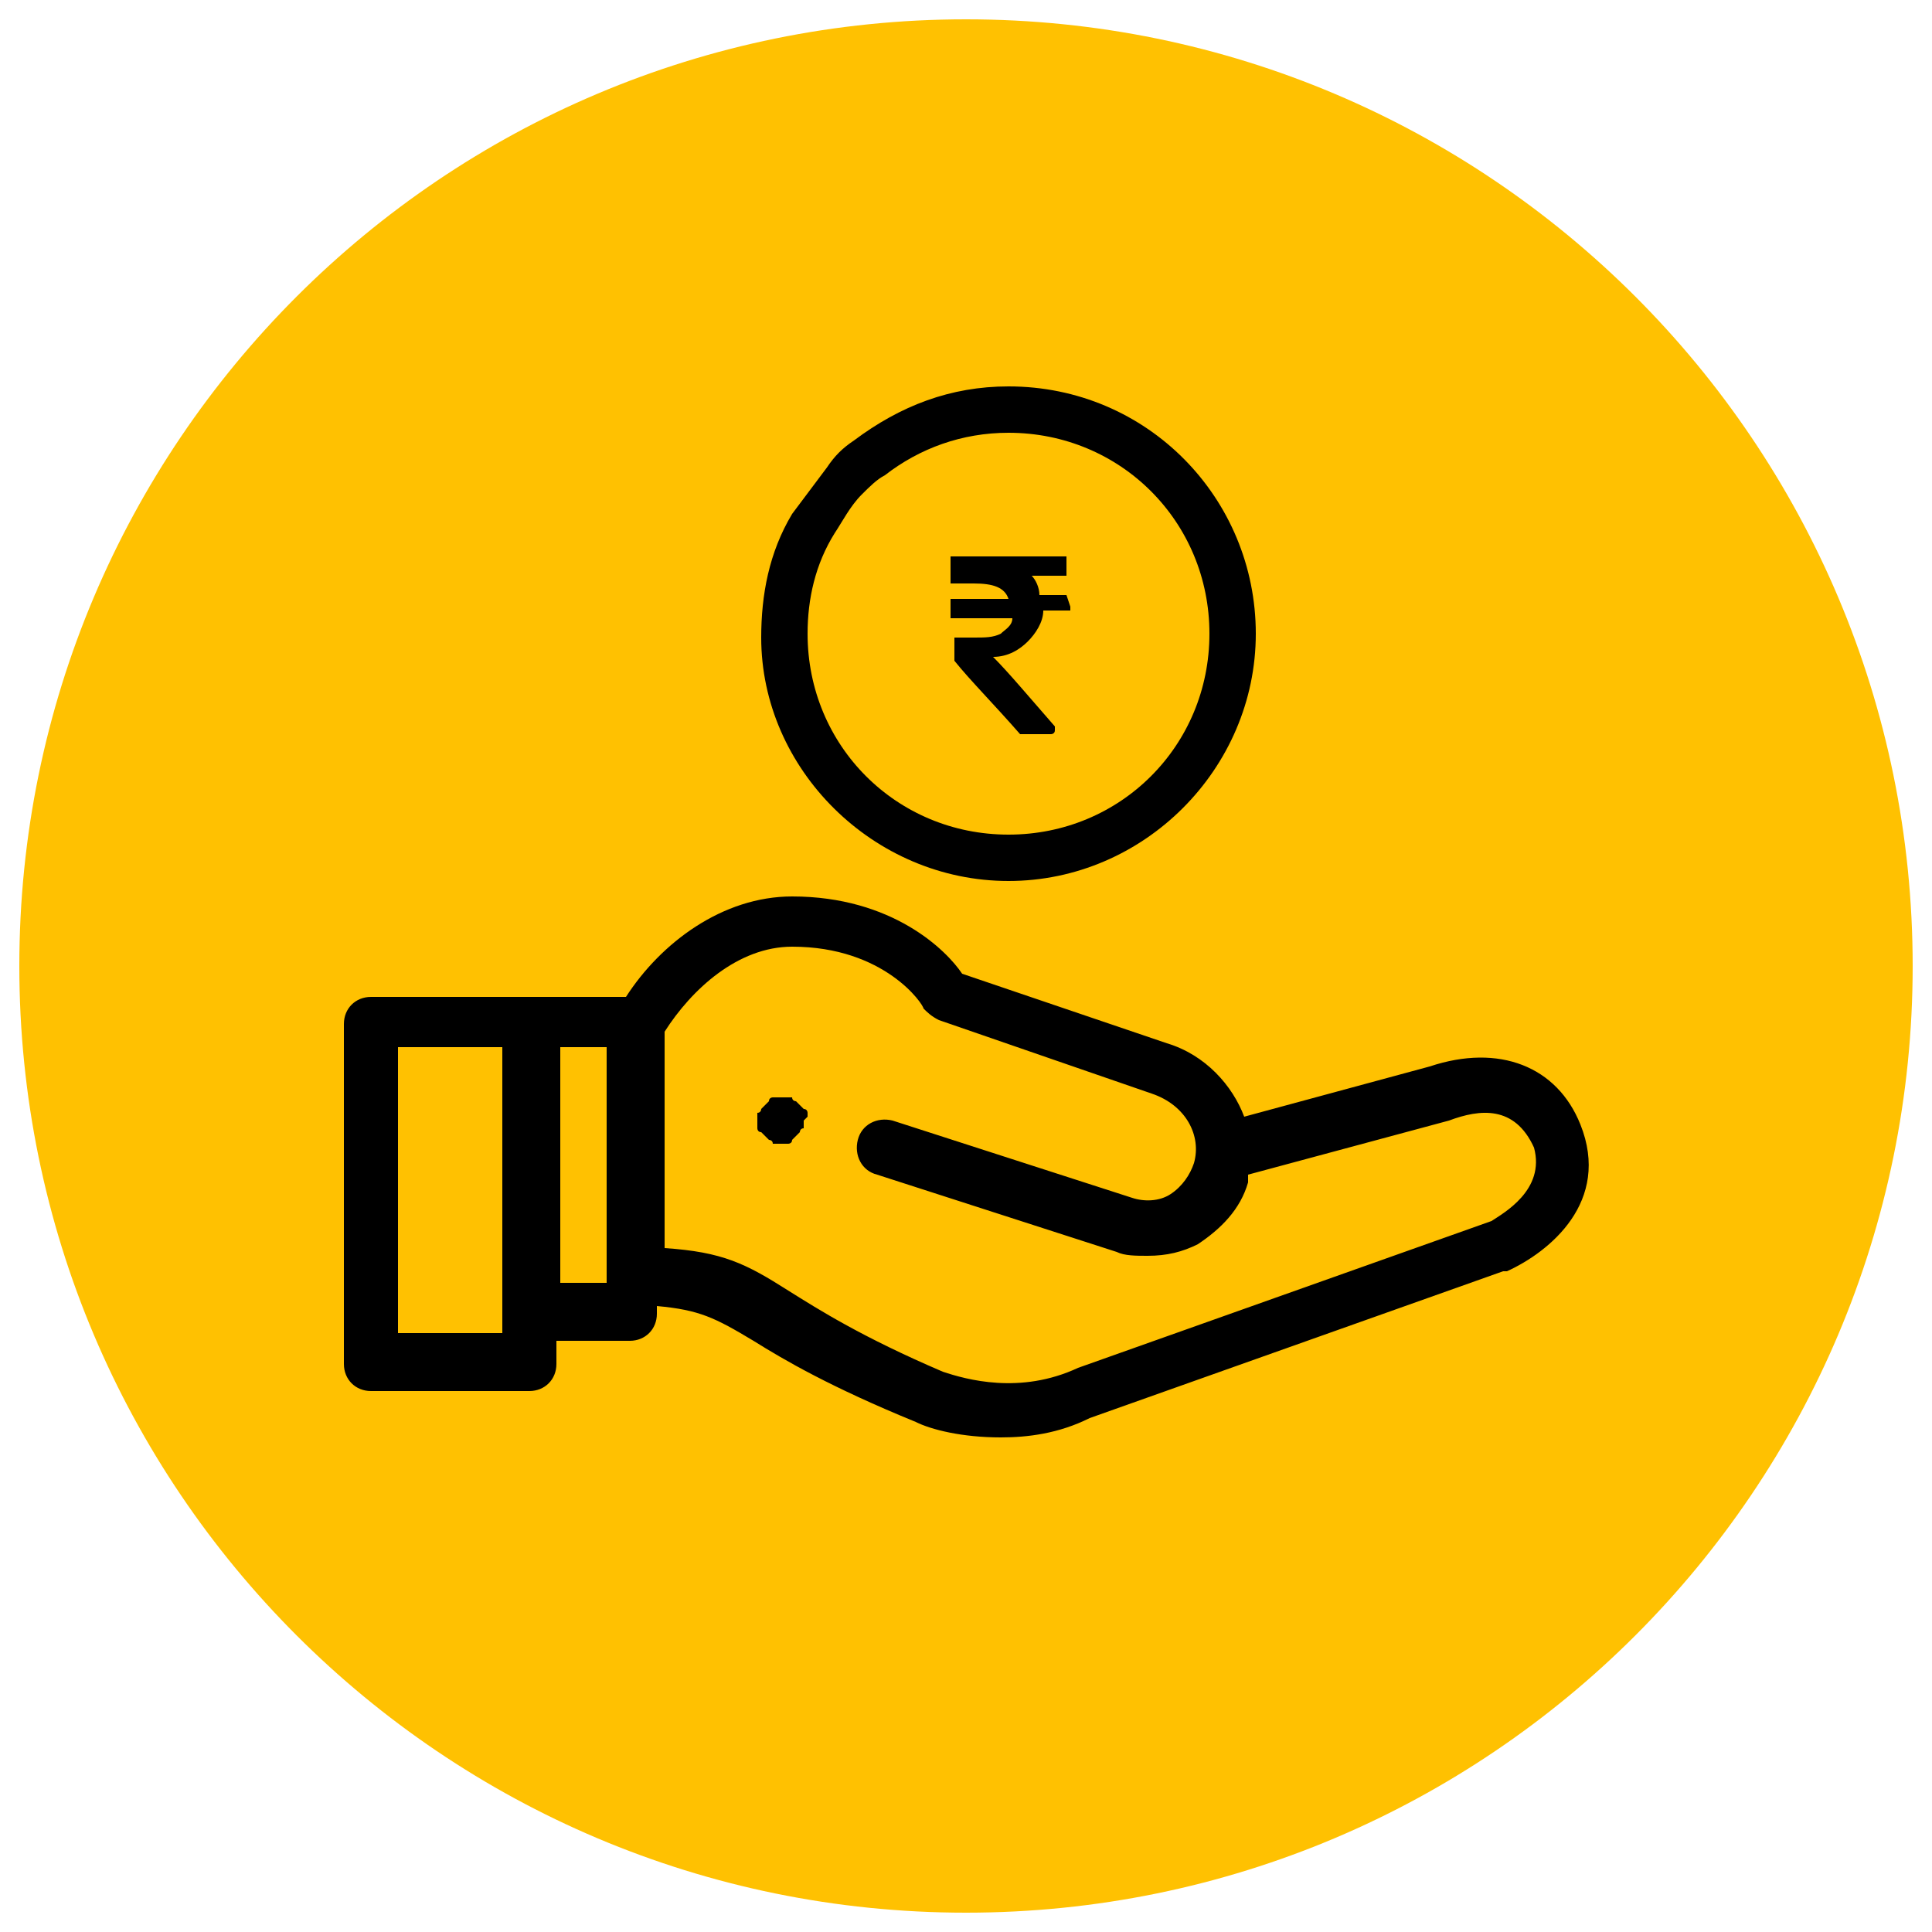
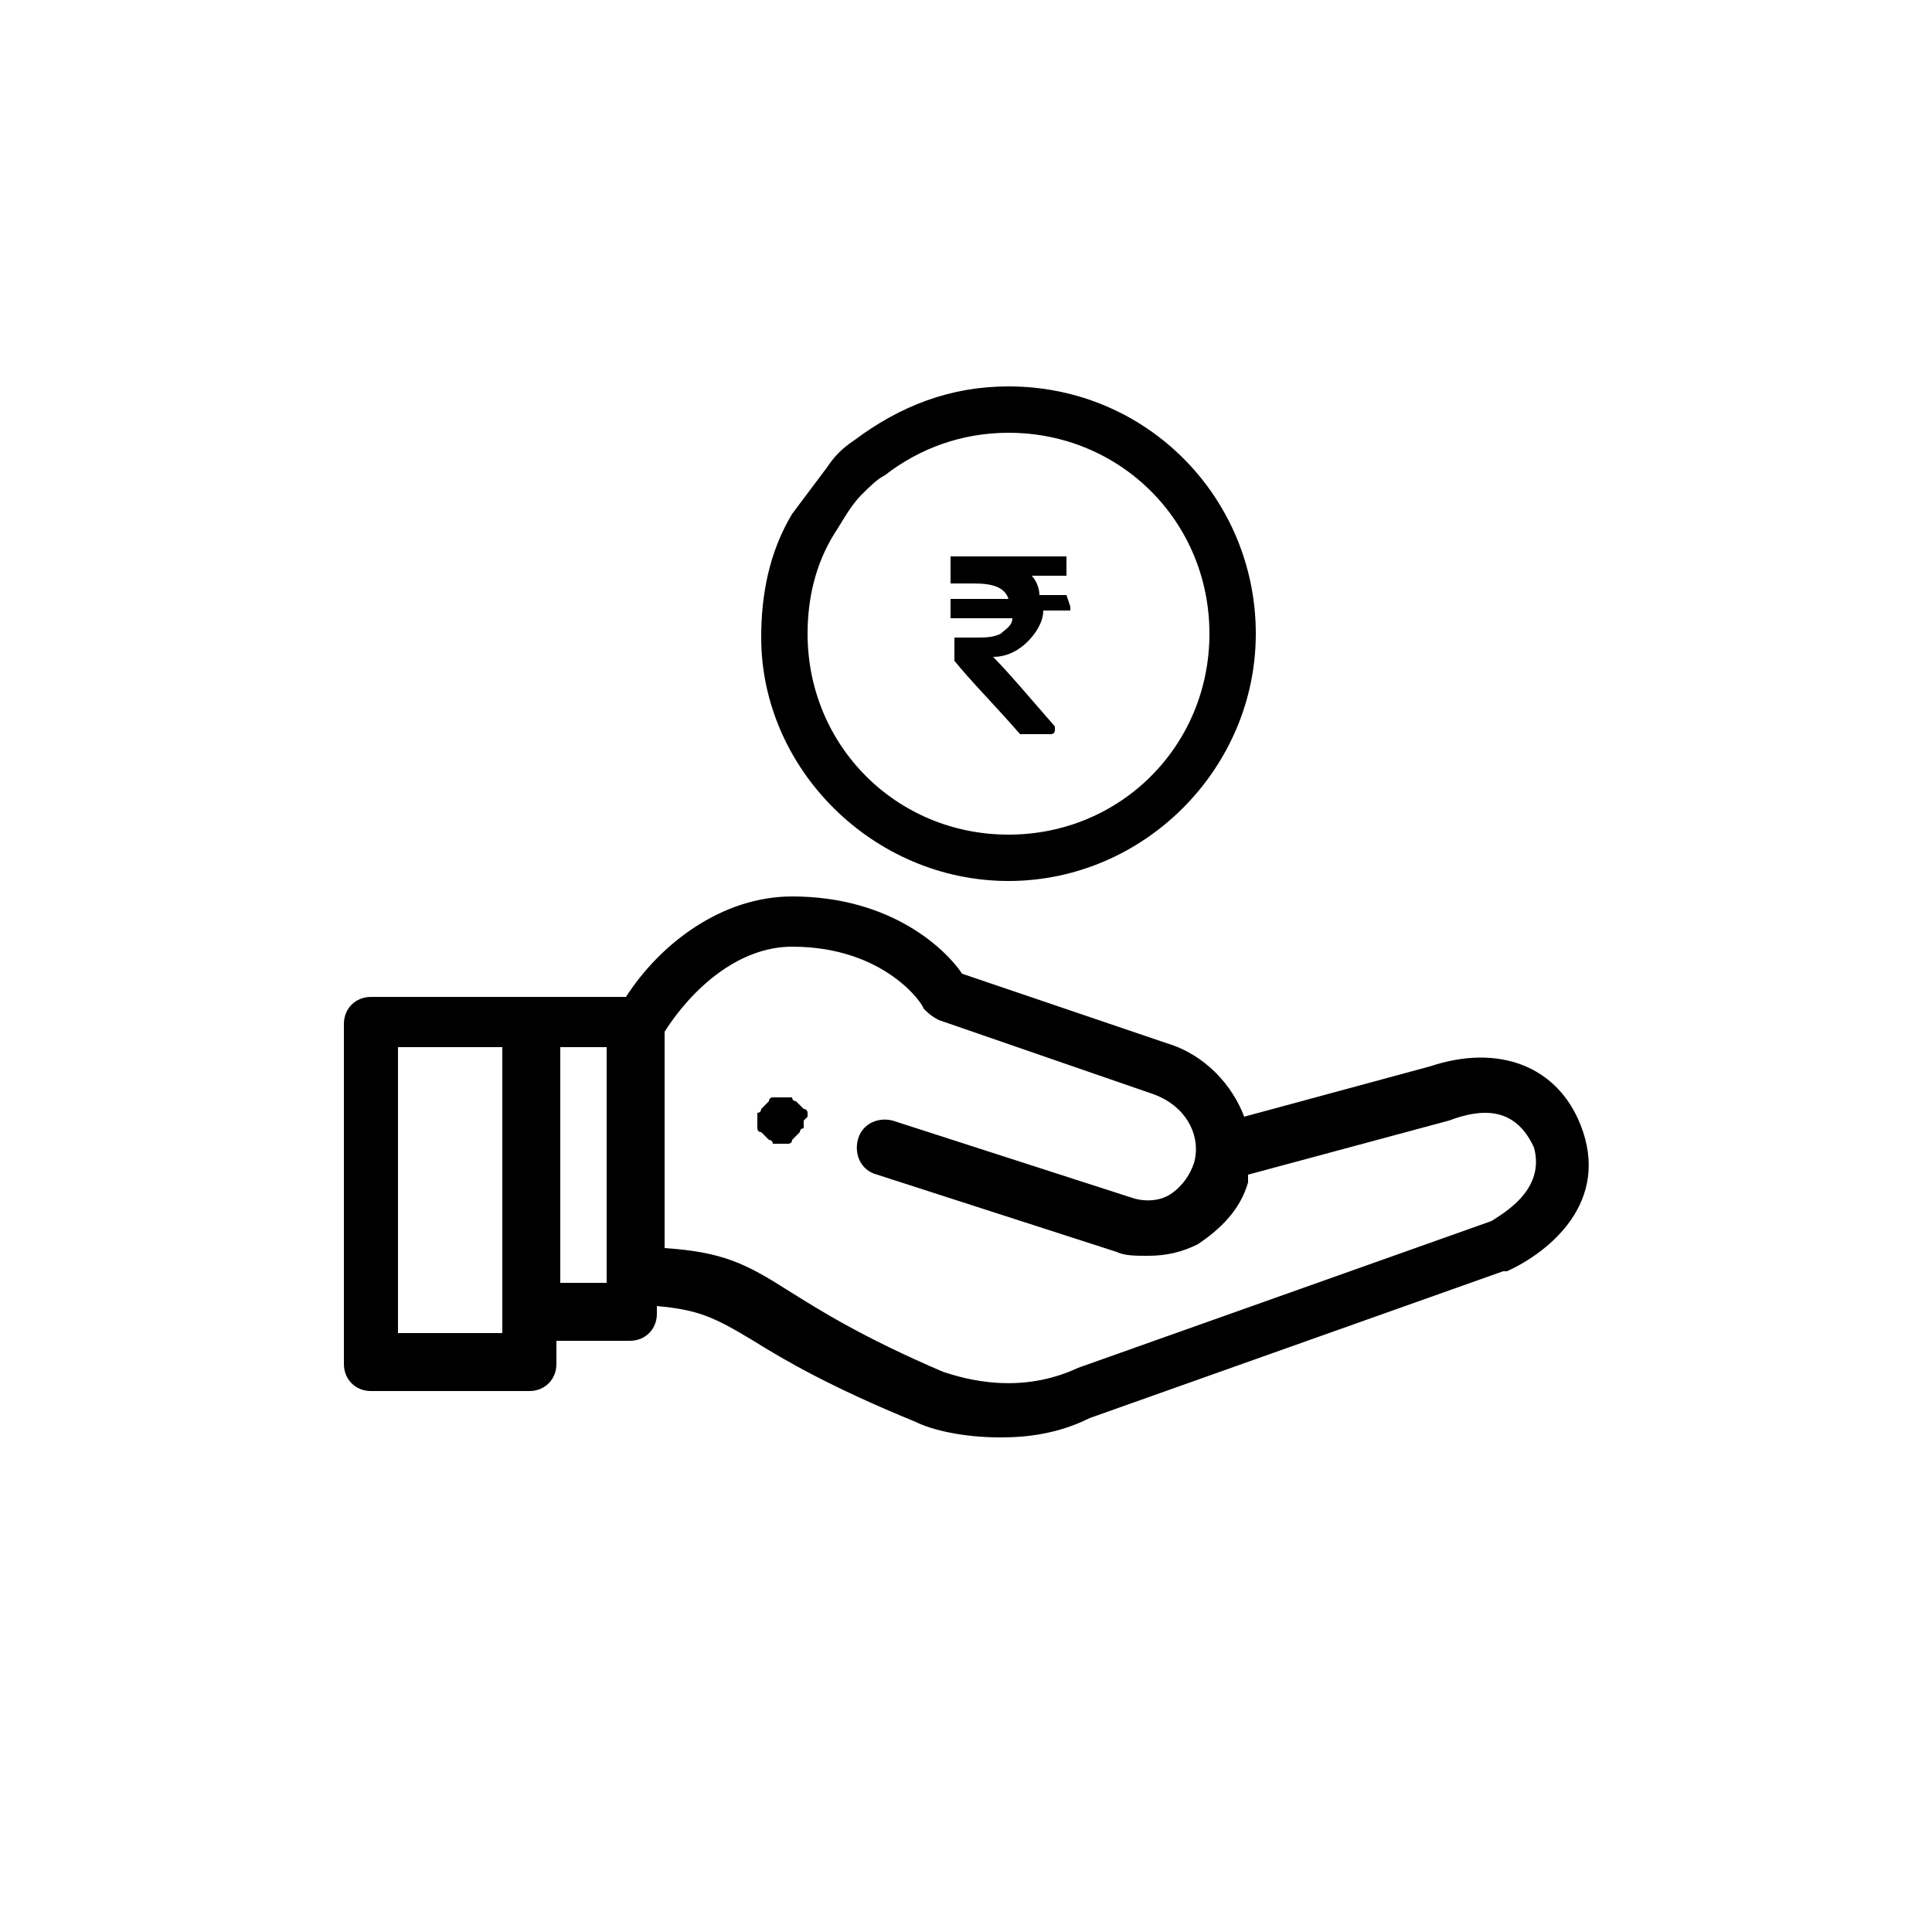
<svg xmlns="http://www.w3.org/2000/svg" version="1.1" baseProfile="tiny" id="Layer_1" x="0px" y="0px" viewBox="0 0 50 50" overflow="visible" xml:space="preserve">
-   <g>
-     <g>
-       <circle fill="#FFC101" cx="25" cy="25" r="24.5" />
-     </g>
-   </g>
  <g>
    <path d="M26.1,22.8c3.5,0,6.4-2.9,6.4-6.4S29.7,10,26.1,10c-1.5,0-2.8,0.5-4,1.4c-0.3,0.2-0.5,0.4-0.7,0.7   c-0.3,0.4-0.6,0.8-0.9,1.2c-0.6,1-0.8,2.1-0.8,3.2C19.7,19.9,22.6,22.8,26.1,22.8z M21.6,13.8c0.2-0.3,0.4-0.7,0.7-1   c0.2-0.2,0.4-0.4,0.6-0.5c0.9-0.7,2-1.1,3.2-1.1c2.9,0,5.2,2.3,5.2,5.2c0,2.9-2.3,5.2-5.2,5.2c-2.9,0-5.2-2.3-5.2-5.2   C20.9,15.5,21.1,14.6,21.6,13.8z" />
    <g>
      <g>
        <path d="M20.9,28.9c0,0,0-0.1,0-0.1c0,0,0-0.1-0.1-0.1c0,0-0.1-0.1-0.1-0.1c0,0-0.1-0.1-0.1-0.1c0,0-0.1,0-0.1-0.1     c0,0-0.1,0-0.1,0c-0.1,0-0.2,0-0.3,0c0,0-0.1,0-0.1,0c0,0-0.1,0-0.1,0.1c0,0-0.1,0.1-0.1,0.1c0,0-0.1,0.1-0.1,0.1     c0,0,0,0.1-0.1,0.1c0,0,0,0.1,0,0.1c0,0,0,0.1,0,0.1s0,0.1,0,0.1c0,0,0,0.1,0,0.1c0,0,0,0.1,0.1,0.1c0,0,0.1,0.1,0.1,0.1     c0,0,0.1,0.1,0.1,0.1c0,0,0.1,0,0.1,0.1c0,0,0.1,0,0.1,0c0,0,0.1,0,0.1,0c0,0,0.1,0,0.1,0c0,0,0.1,0,0.1,0c0,0,0.1,0,0.1-0.1     c0,0,0.1-0.1,0.1-0.1c0,0,0.1-0.1,0.1-0.1c0,0,0-0.1,0.1-0.1c0,0,0-0.1,0-0.1c0,0,0-0.1,0-0.1C20.9,28.9,20.9,28.9,20.9,28.9z" />
      </g>
    </g>
    <g>
      <g>
        <path d="M40.9,29.1C40.9,29.1,40.9,29.1,40.9,29.1c-0.6-1.5-2.1-2.1-3.9-1.5l-4.8,1.3c-0.3-0.8-1-1.6-2-1.9c0,0,0,0,0,0l-5.3-1.8     c-0.4-0.6-1.8-2-4.4-2c-1.8,0-3.4,1.2-4.3,2.6H9.6c-0.4,0-0.7,0.3-0.7,0.7v8.8c0,0.4,0.3,0.7,0.7,0.7h4.1c0.4,0,0.7-0.3,0.7-0.7     v-0.6h1.9c0.4,0,0.7-0.3,0.7-0.7v-0.2c1.1,0.1,1.5,0.3,2.5,0.9c0.8,0.5,2,1.2,4.2,2.1c0,0,0,0,0,0c0.4,0.2,1.2,0.4,2.2,0.4     c0.7,0,1.5-0.1,2.3-0.5l10.7-3.8c0,0,0,0,0.1,0C40.1,32.4,41.7,31.1,40.9,29.1z M13,34.5h-2.7v-7.4H13V34.5z M15.7,33.2h-1.2     v-6.1h1.2V33.2z M38.6,31.6l-10.7,3.8c0,0,0,0,0,0c0,0,0,0,0,0c-1.5,0.7-2.9,0.3-3.5,0.1c-2.1-0.9-3.2-1.6-4-2.1     c-1.1-0.7-1.7-1-3.2-1.1v-5.6c0.7-1.1,1.9-2.2,3.3-2.2c2.4,0,3.4,1.5,3.4,1.6c0.1,0.1,0.2,0.2,0.4,0.3l5.5,1.9     c0.9,0.3,1.3,1.1,1.1,1.8c-0.1,0.3-0.3,0.6-0.6,0.8c-0.3,0.2-0.7,0.2-1,0.1l-6.2-2c-0.4-0.1-0.8,0.1-0.9,0.5     c-0.1,0.4,0.1,0.8,0.5,0.9l6.2,2c0,0,0,0,0,0c0.2,0.1,0.5,0.1,0.8,0.1c0.5,0,0.9-0.1,1.3-0.3c0.6-0.4,1.1-0.9,1.3-1.6     c0-0.1,0-0.1,0-0.2l5.2-1.4c0.8-0.3,1.7-0.4,2.2,0.7C40,30.8,38.9,31.4,38.6,31.6z" />
      </g>
    </g>
    <g>
      <path d="M27.6,15.4C27.6,15.4,27.6,15.4,27.6,15.4l-0.7,0c0-0.2-0.1-0.4-0.2-0.5h0.8c0,0,0.1,0,0.1,0c0,0,0,0,0-0.1v-0.3    c0,0,0-0.1,0-0.1c0,0,0,0-0.1,0h-2.8c0,0-0.1,0-0.1,0c0,0,0,0,0,0.1v0.5c0,0,0,0.1,0,0.1c0,0,0,0,0.1,0h0.5c0.5,0,0.8,0.1,0.9,0.4    h-1.4c0,0-0.1,0-0.1,0c0,0,0,0,0,0.1v0.3c0,0,0,0.1,0,0.1c0,0,0,0,0.1,0h1.5c0,0.2-0.2,0.3-0.3,0.4c-0.2,0.1-0.4,0.1-0.7,0.1h-0.4    c0,0-0.1,0-0.1,0c0,0,0,0,0,0.1v0.4c0,0,0,0.1,0,0.1c0.4,0.5,1,1.1,1.7,1.9c0,0,0,0,0.1,0h0.7c0,0,0.1,0,0.1-0.1c0,0,0-0.1,0-0.1    c-0.7-0.8-1.2-1.4-1.6-1.8c0.4,0,0.7-0.2,0.9-0.4c0.2-0.2,0.4-0.5,0.4-0.8h0.6c0,0,0.1,0,0.1,0c0,0,0,0,0-0.1L27.6,15.4    C27.6,15.5,27.6,15.4,27.6,15.4z" />
    </g>
  </g>
</svg>
